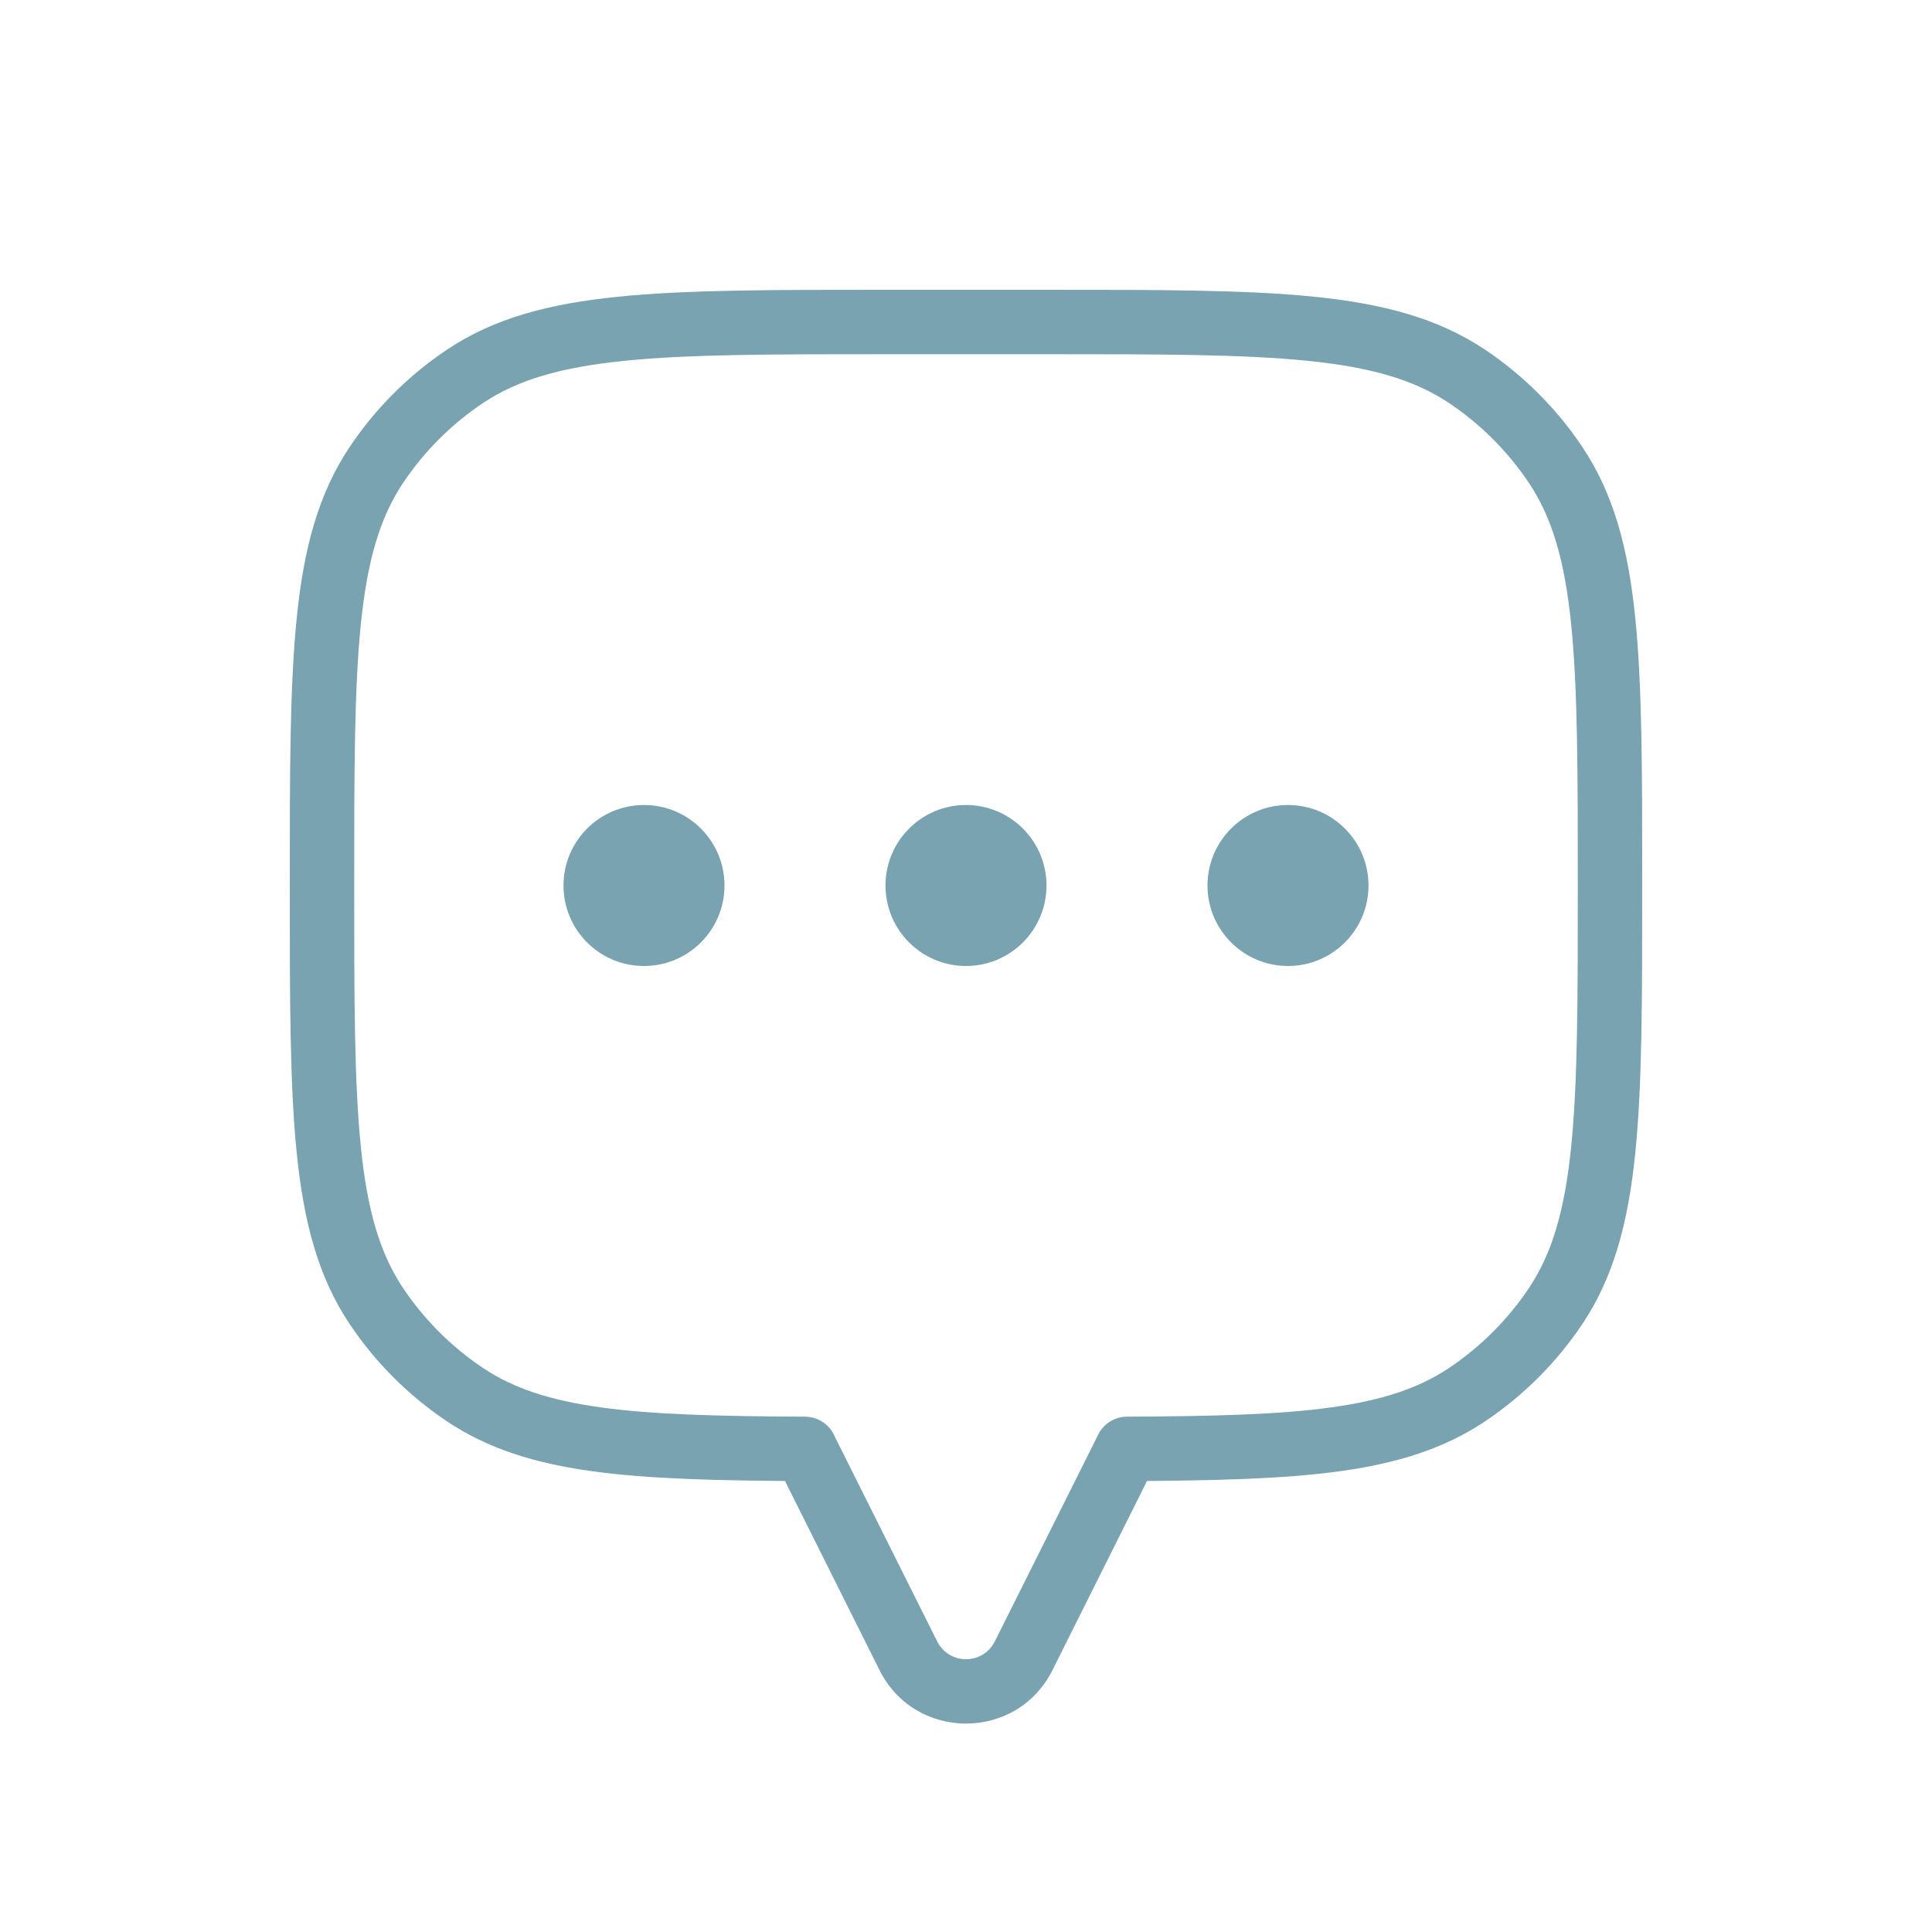
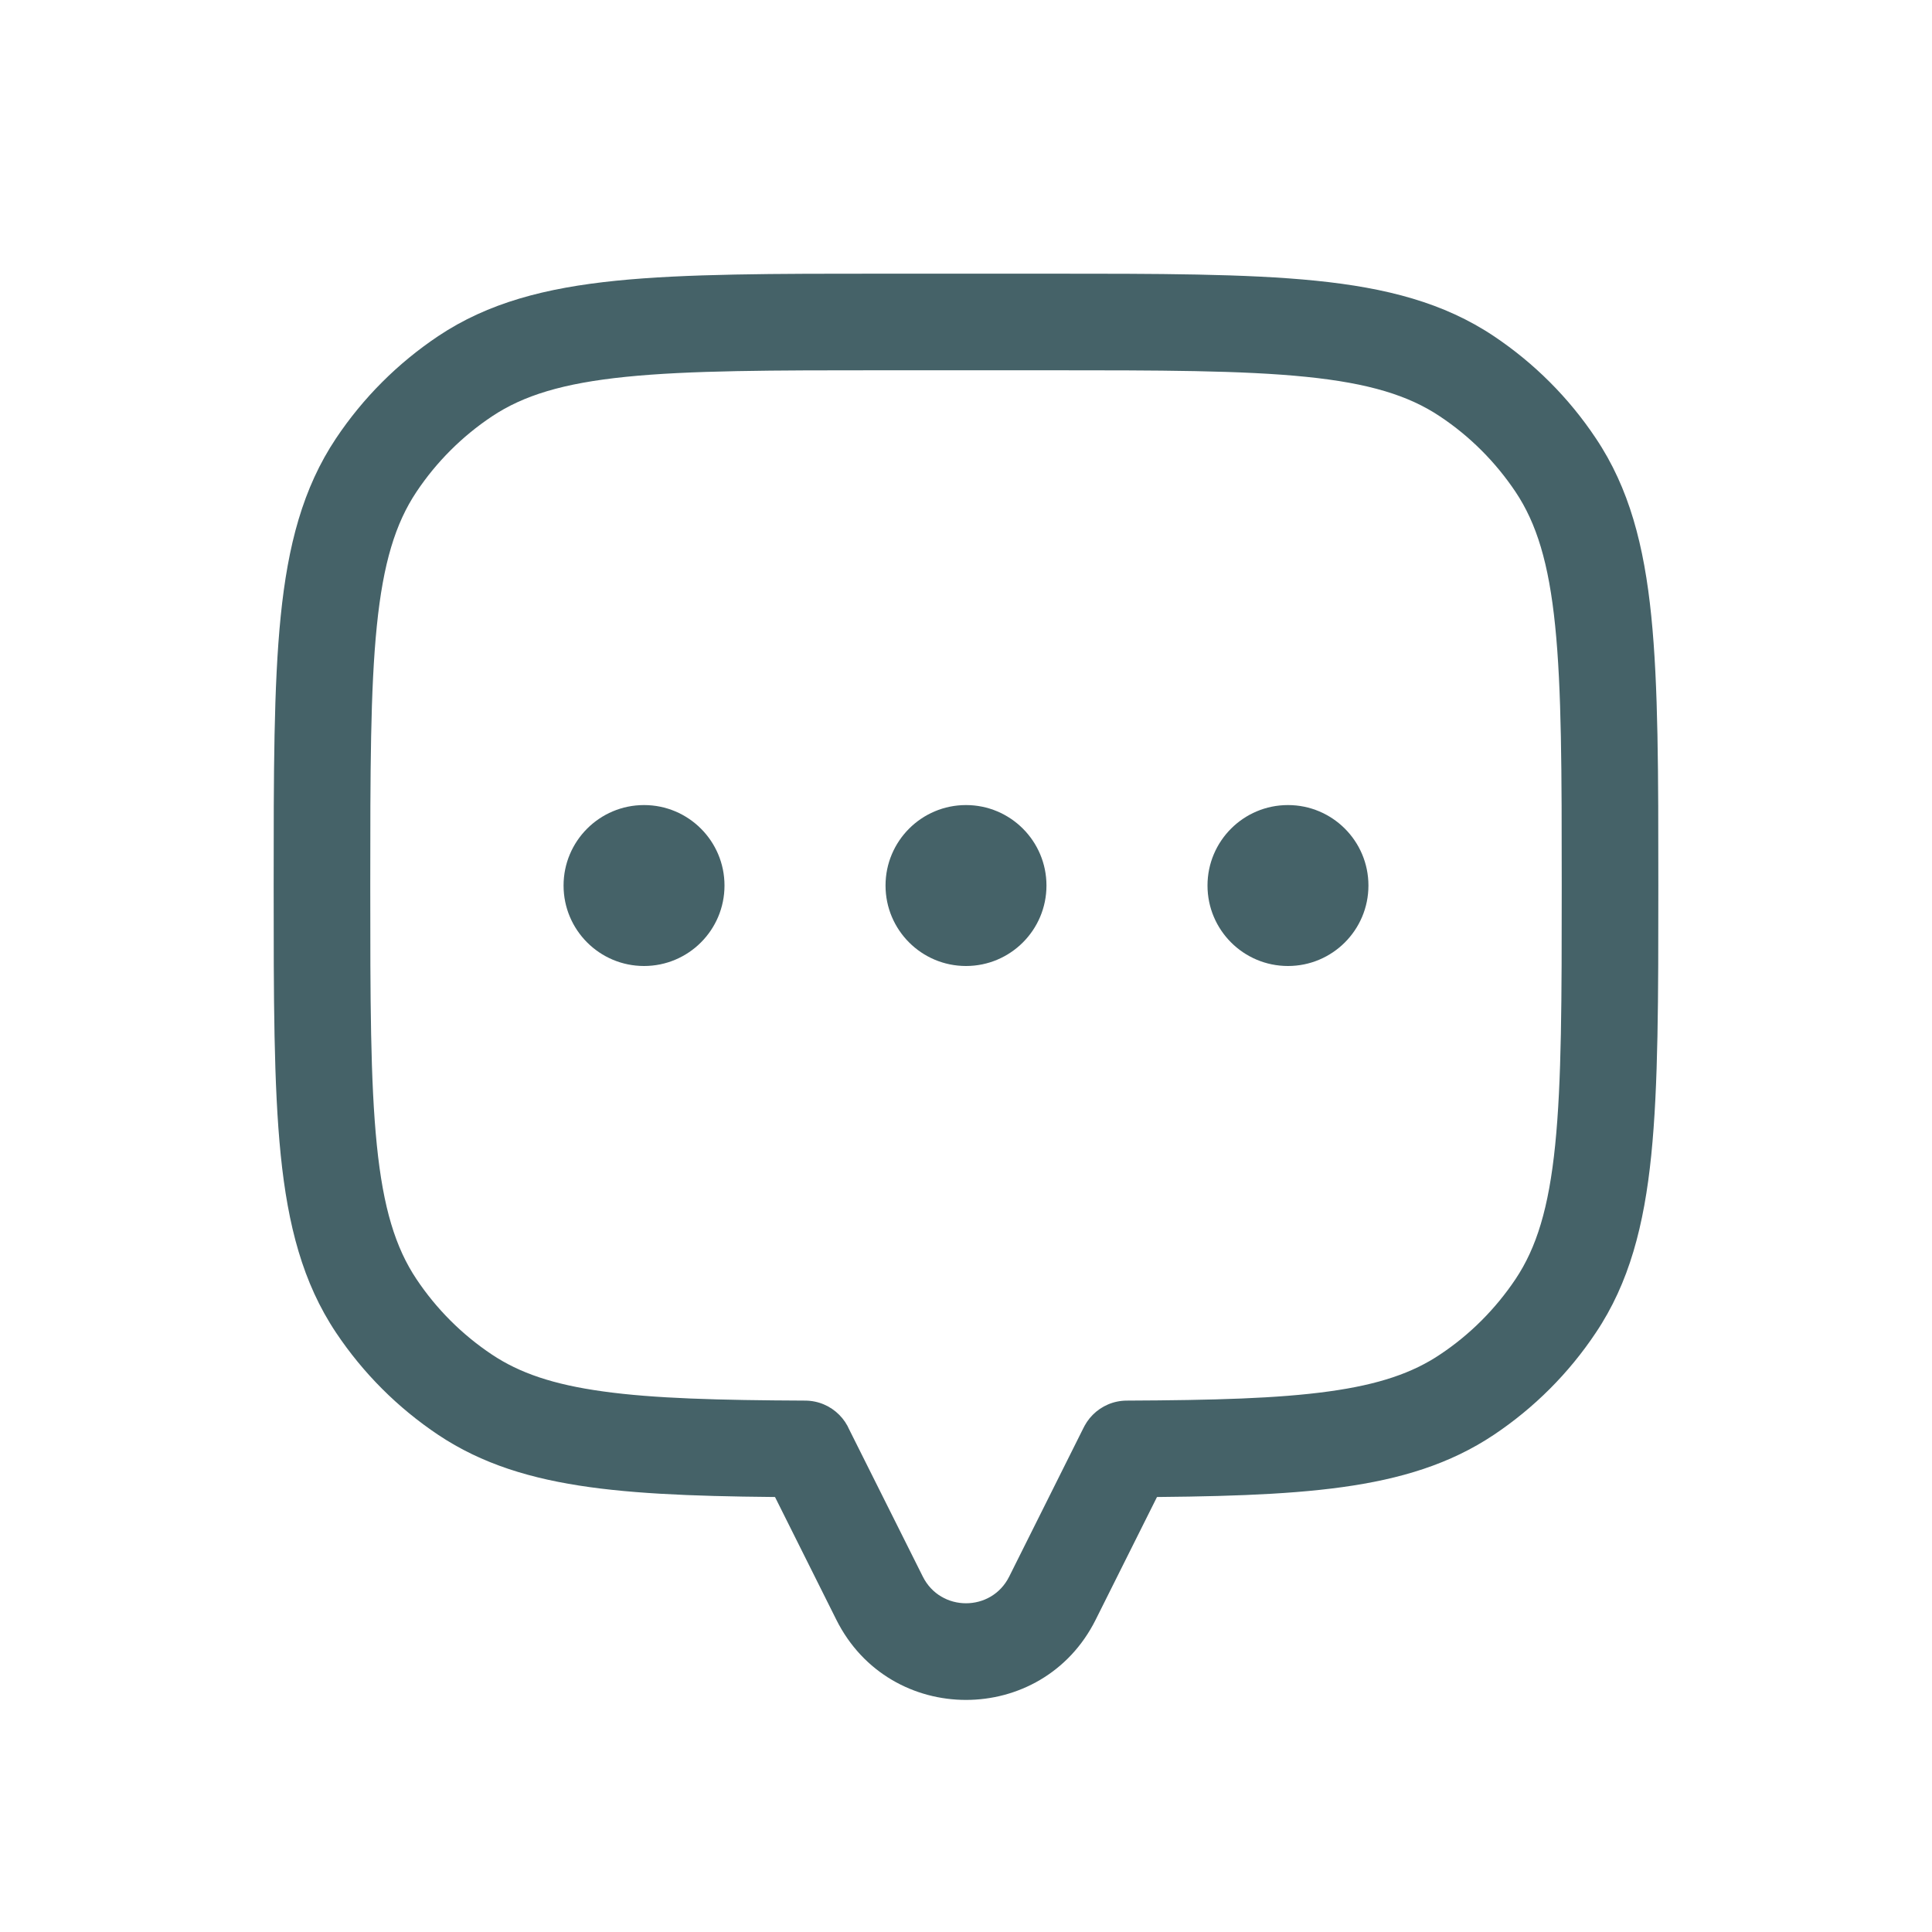
- <svg xmlns="http://www.w3.org/2000/svg" width="30" height="30" viewBox="0 0 30 30" fill="none">
-   <path d="M24.157 7.222L24.573 6.944L24.573 6.944L24.157 7.222ZM24.157 20.278L24.573 20.556L24.573 20.556L24.157 20.278ZM22.778 21.657L22.5 21.242L22.5 21.242L22.778 21.657ZM17.5 22.498L17.498 21.998C17.223 22 17 22.223 17 22.498H17.5ZM17.5 22.5L17.947 22.724C17.982 22.654 18 22.578 18 22.5H17.5ZM14.106 25.711L13.658 25.935L13.658 25.935L14.106 25.711ZM12.5 22.5H12C12 22.578 12.018 22.654 12.053 22.724L12.5 22.5ZM12.5 22.498H13C13 22.223 12.777 22 12.502 21.998L12.5 22.498ZM7.222 21.657L7.5 21.242L7.5 21.242L7.222 21.657ZM5.843 20.278L6.258 20L6.258 20L5.843 20.278ZM5.843 7.222L6.258 7.5L6.258 7.5L5.843 7.222ZM7.222 5.843L6.944 5.427L6.944 5.427L7.222 5.843ZM22.778 5.843L23.056 5.427L23.056 5.427L22.778 5.843ZM25.5 13.75C25.5 12.005 25.501 10.658 25.392 9.592C25.283 8.517 25.058 7.671 24.573 6.944L23.742 7.5C24.099 8.035 24.296 8.697 24.397 9.693C24.499 10.697 24.5 11.984 24.5 13.75H25.5ZM24.573 20.556C25.058 19.829 25.283 18.983 25.392 17.908C25.501 16.842 25.5 15.495 25.5 13.75H24.5C24.5 15.516 24.499 16.803 24.397 17.807C24.296 18.803 24.099 19.465 23.742 20L24.573 20.556ZM23.056 22.073C23.656 21.672 24.172 21.156 24.573 20.556L23.742 20C23.413 20.491 22.991 20.913 22.5 21.242L23.056 22.073ZM17.502 22.998C18.848 22.992 19.924 22.967 20.806 22.845C21.696 22.722 22.421 22.497 23.056 22.073L22.5 21.242C22.033 21.554 21.468 21.744 20.669 21.854C19.861 21.966 18.849 21.992 17.498 21.998L17.502 22.998ZM18 22.5V22.498H17V22.5H18ZM16.342 25.935L17.947 22.724L17.053 22.276L15.447 25.488L16.342 25.935ZM13.658 25.935C14.211 27.04 15.789 27.04 16.342 25.935L15.447 25.488C15.263 25.856 14.737 25.856 14.553 25.488L13.658 25.935ZM12.053 22.724L13.658 25.935L14.553 25.488L12.947 22.276L12.053 22.724ZM12 22.498V22.5H13V22.498H12ZM6.944 22.073C7.579 22.497 8.304 22.722 9.194 22.845C10.076 22.967 11.152 22.992 12.498 22.998L12.502 21.998C11.151 21.992 10.139 21.966 9.331 21.854C8.532 21.744 7.967 21.554 7.5 21.242L6.944 22.073ZM5.427 20.556C5.828 21.156 6.344 21.672 6.944 22.073L7.5 21.242C7.009 20.913 6.587 20.491 6.258 20L5.427 20.556ZM4.5 13.75C4.5 15.495 4.499 16.842 4.608 17.908C4.717 18.983 4.942 19.829 5.427 20.556L6.258 20C5.901 19.465 5.704 18.803 5.603 17.807C5.501 16.803 5.5 15.516 5.5 13.75H4.5ZM5.427 6.944C4.942 7.671 4.717 8.517 4.608 9.592C4.499 10.658 4.5 12.005 4.5 13.75H5.5C5.5 11.984 5.501 10.697 5.603 9.693C5.704 8.697 5.901 8.035 6.258 7.5L5.427 6.944ZM6.944 5.427C6.344 5.828 5.828 6.344 5.427 6.944L6.258 7.5C6.587 7.009 7.009 6.587 7.5 6.258L6.944 5.427ZM13.75 4.5C12.005 4.5 10.658 4.499 9.592 4.608C8.517 4.717 7.671 4.942 6.944 5.427L7.5 6.258C8.035 5.901 8.697 5.704 9.693 5.603C10.697 5.501 11.984 5.5 13.75 5.5V4.5ZM16.25 4.5H13.75V5.5H16.25V4.5ZM23.056 5.427C22.329 4.942 21.483 4.717 20.408 4.608C19.342 4.499 17.995 4.5 16.25 4.5V5.5C18.016 5.5 19.303 5.501 20.307 5.603C21.303 5.704 21.965 5.901 22.5 6.258L23.056 5.427ZM24.573 6.944C24.172 6.344 23.656 5.828 23.056 5.427L22.5 6.258C22.991 6.587 23.413 7.009 23.742 7.5L24.573 6.944Z" fill="#79A3B1" />
-   <ellipse cx="20" cy="13.75" rx="1.25" ry="1.25" fill="#79A3B1" />
-   <ellipse cx="15" cy="13.75" rx="1.25" ry="1.25" fill="#79A3B1" />
-   <ellipse cx="10" cy="13.75" rx="1.25" ry="1.25" fill="#79A3B1" />
+ <svg xmlns="http://www.w3.org/2000/svg" width="20" height="20" viewBox="0 0 20 20" fill="none">
+   <path d="M16.105 4.815L15.689 5.092L15.689 5.092L16.105 4.815ZM16.105 13.518L15.689 13.241L15.689 13.241L16.105 13.518ZM15.185 14.438L15.463 14.854L15.463 14.854L15.185 14.438ZM11.667 14.999L11.664 14.499C11.389 14.5 11.167 14.723 11.167 14.999H11.667ZM11.667 15L12.114 15.223C12.149 15.154 12.167 15.078 12.167 15H11.667ZM10.894 16.544L11.342 16.768L11.342 16.768L10.894 16.544ZM9.105 16.544L8.658 16.768L8.658 16.768L9.105 16.544ZM8.333 15H7.833C7.833 15.078 7.851 15.154 7.886 15.223L8.333 15ZM8.333 14.999H8.833C8.833 14.723 8.611 14.5 8.335 14.499L8.333 14.999ZM4.815 14.438L5.092 14.022L5.092 14.022L4.815 14.438ZM3.895 13.518L3.479 13.796L3.479 13.796L3.895 13.518ZM3.895 4.815L3.479 4.537L3.479 4.537L3.895 4.815ZM4.815 3.895L5.092 4.311L5.092 4.311L4.815 3.895ZM15.185 3.895L14.907 4.311L14.907 4.311L15.185 3.895ZM17.167 9.167C17.167 8.007 17.167 7.099 17.094 6.378C17.02 5.648 16.866 5.053 16.52 4.537L15.689 5.092C15.906 5.417 16.033 5.828 16.099 6.479C16.166 7.138 16.167 7.986 16.167 9.167H17.167ZM16.52 13.796C16.866 13.28 17.02 12.685 17.094 11.956C17.167 11.234 17.167 10.327 17.167 9.167H16.167C16.167 10.347 16.166 11.195 16.099 11.854C16.033 12.505 15.906 12.916 15.689 13.241L16.52 13.796ZM15.463 14.854C15.882 14.574 16.241 14.215 16.52 13.796L15.689 13.241C15.482 13.55 15.217 13.816 14.907 14.022L15.463 14.854ZM11.669 15.499C12.565 15.495 13.293 15.478 13.893 15.395C14.502 15.311 15.012 15.155 15.463 14.854L14.907 14.022C14.624 14.212 14.274 14.333 13.756 14.404C13.23 14.477 12.566 14.495 11.664 14.499L11.669 15.499ZM12.167 15V14.999H11.167V15H12.167ZM11.342 16.768L12.114 15.223L11.219 14.776L10.447 16.321L11.342 16.768ZM8.658 16.768C9.211 17.874 10.789 17.874 11.342 16.768L10.447 16.321C10.263 16.689 9.737 16.689 9.553 16.321L8.658 16.768ZM7.886 15.223L8.658 16.768L9.553 16.321L8.78 14.776L7.886 15.223ZM7.833 14.999V15H8.833V14.999H7.833ZM4.537 14.854C4.988 15.155 5.498 15.311 6.107 15.395C6.707 15.478 7.434 15.495 8.331 15.499L8.335 14.499C7.434 14.495 6.769 14.477 6.244 14.404C5.726 14.333 5.376 14.212 5.092 14.022L4.537 14.854ZM3.479 13.796C3.759 14.215 4.118 14.574 4.537 14.854L5.092 14.022C4.783 13.816 4.517 13.55 4.311 13.241L3.479 13.796ZM2.833 9.167C2.833 10.327 2.833 11.234 2.906 11.956C2.98 12.685 3.134 13.28 3.479 13.796L4.311 13.241C4.094 12.916 3.967 12.505 3.901 11.854C3.834 11.195 3.833 10.347 3.833 9.167H2.833ZM3.479 4.537C3.134 5.053 2.98 5.648 2.906 6.378C2.833 7.099 2.833 8.007 2.833 9.167H3.833C3.833 7.986 3.834 7.138 3.901 6.479C3.967 5.828 4.094 5.417 4.311 5.092L3.479 4.537ZM4.537 3.479C4.118 3.759 3.759 4.118 3.479 4.537L4.311 5.092C4.517 4.783 4.783 4.517 5.092 4.311L4.537 3.479ZM9.167 2.833C8.007 2.833 7.099 2.833 6.378 2.906C5.648 2.98 5.053 3.134 4.537 3.479L5.092 4.311C5.417 4.094 5.828 3.967 6.479 3.901C7.138 3.834 7.986 3.833 9.167 3.833V2.833ZM10.833 2.833H9.167V3.833H10.833V2.833ZM15.463 3.479C14.947 3.134 14.352 2.98 13.622 2.906C12.901 2.833 11.993 2.833 10.833 2.833V3.833C12.014 3.833 12.862 3.834 13.521 3.901C14.172 3.967 14.583 4.094 14.907 4.311L15.463 3.479ZM16.52 4.537C16.241 4.118 15.882 3.759 15.463 3.479L14.907 4.311C15.217 4.517 15.482 4.783 15.689 5.092L16.52 4.537Z" fill="#456268" />
+   <ellipse cx="13.333" cy="9.167" rx="0.833" ry="0.833" fill="#456268" />
+   <ellipse cx="10" cy="9.167" rx="0.833" ry="0.833" fill="#456268" />
+   <circle cx="6.667" cy="9.167" r="0.833" fill="#456268" />
</svg>
